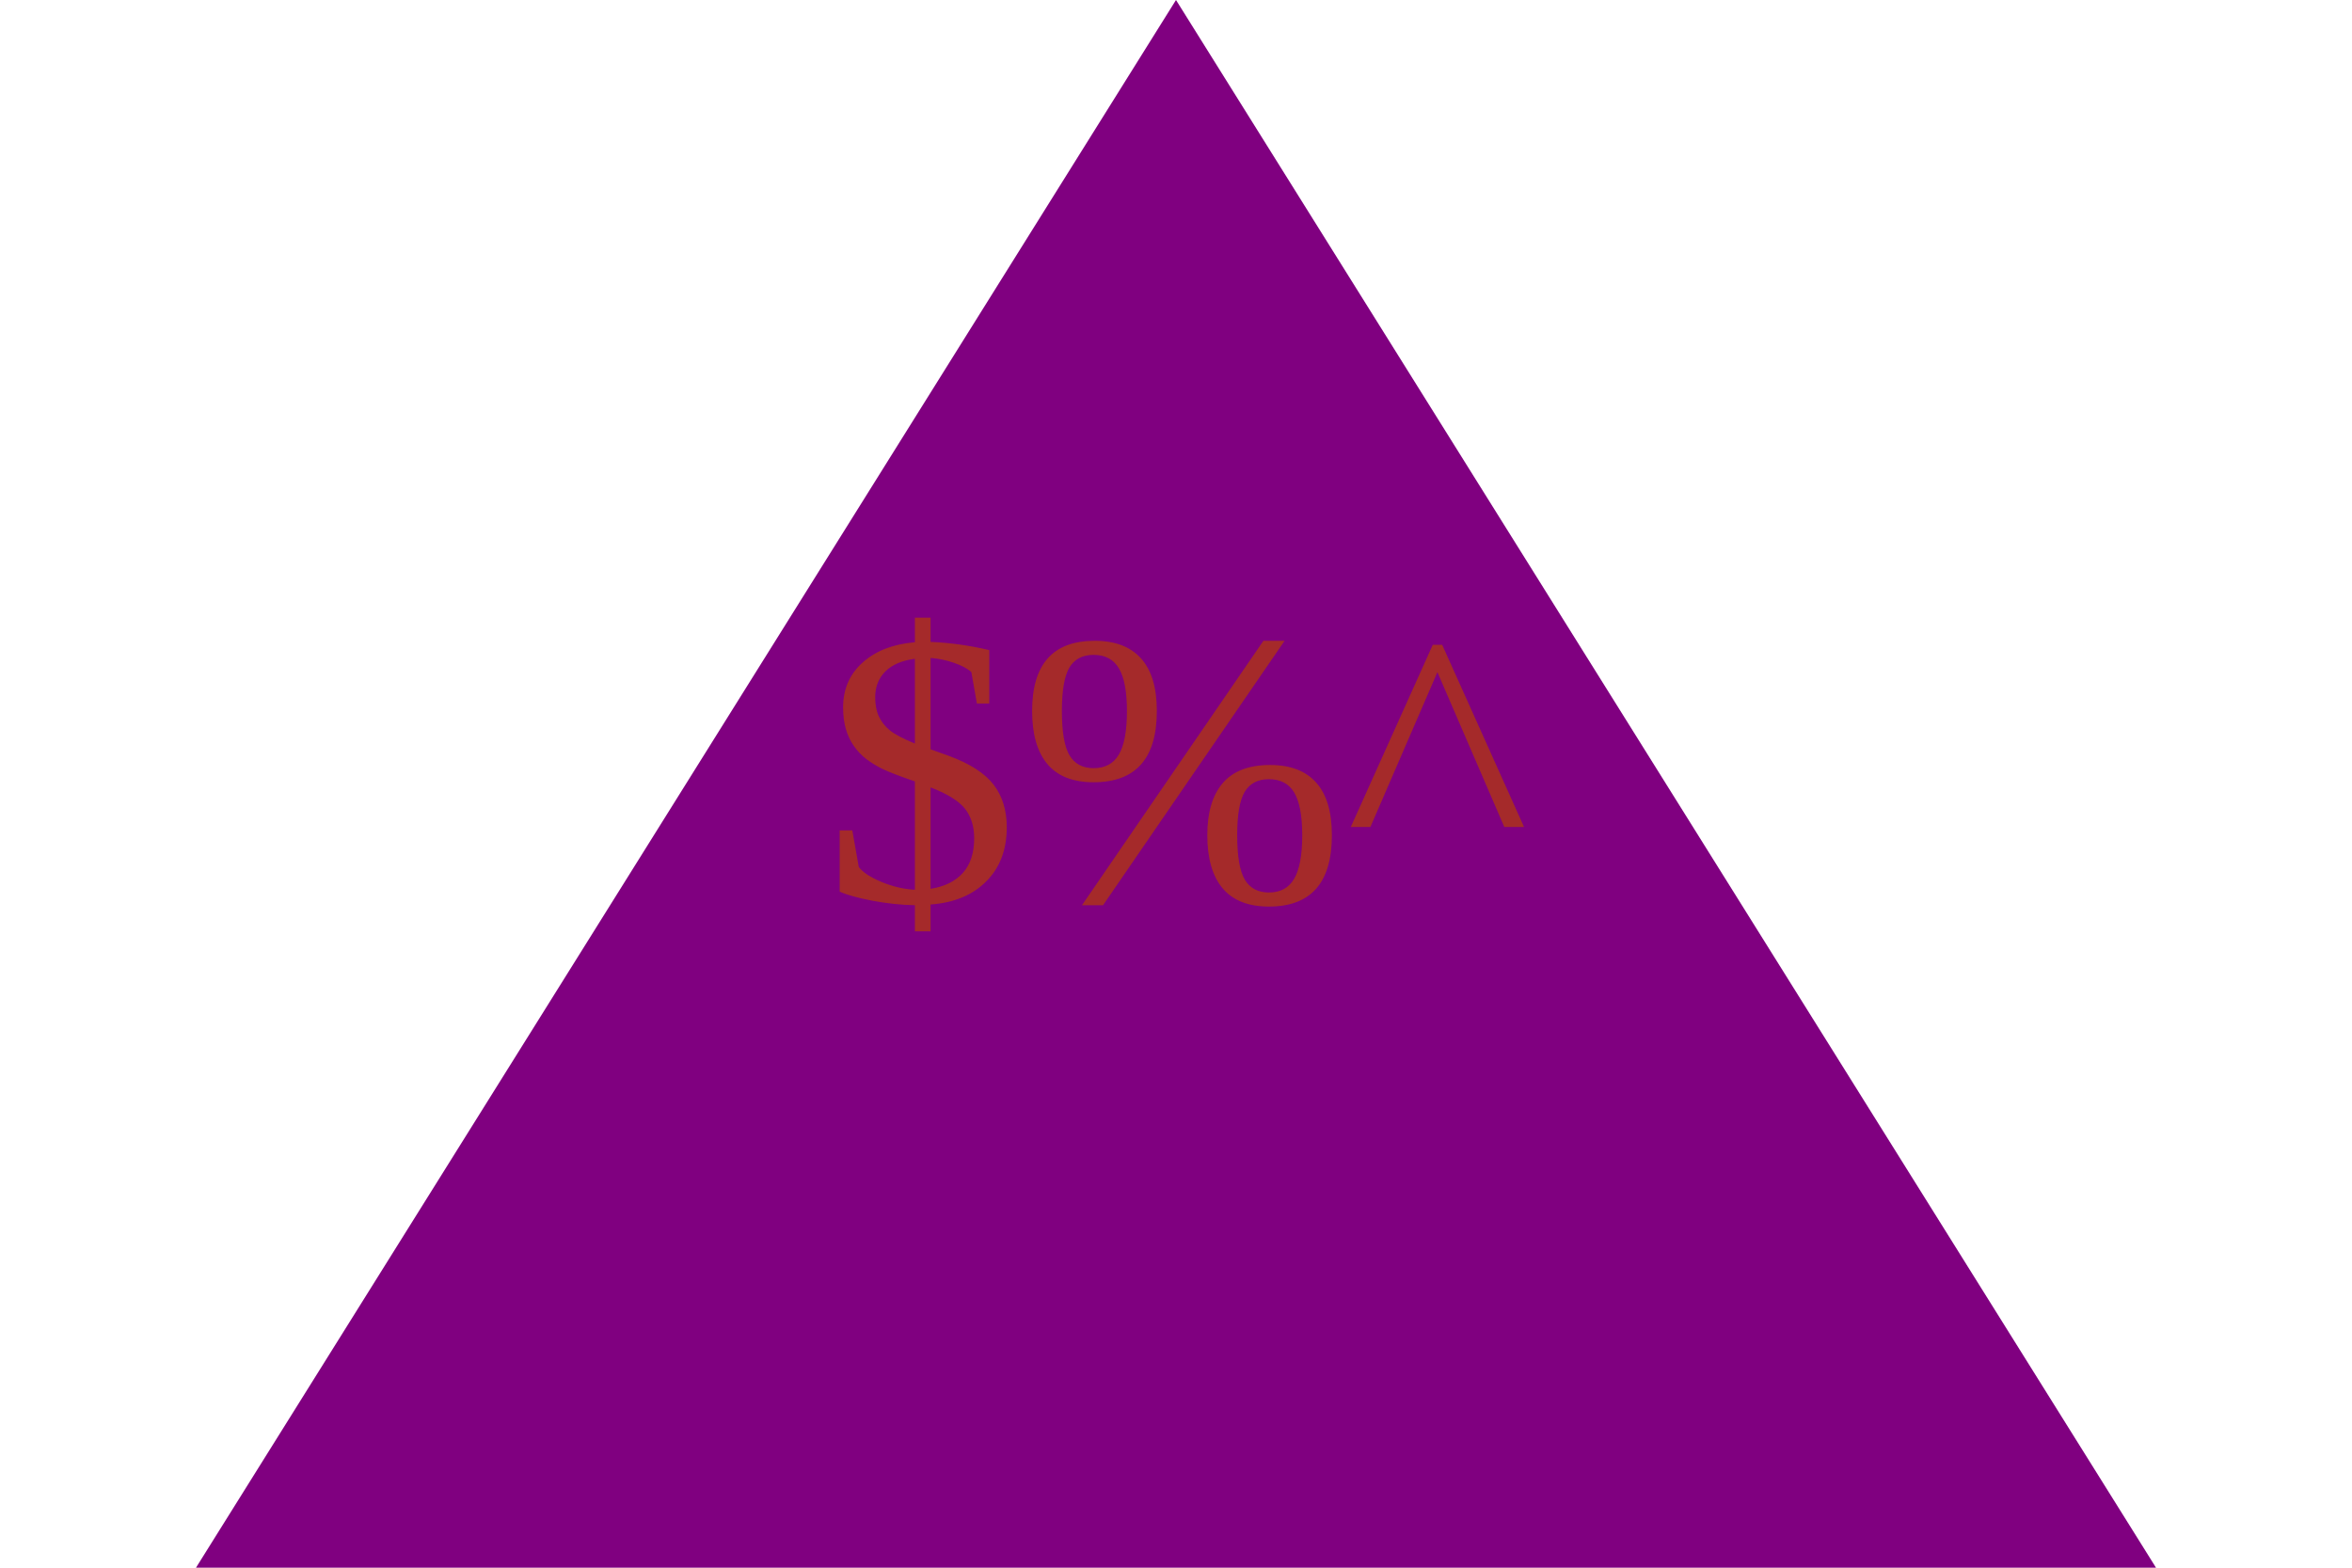
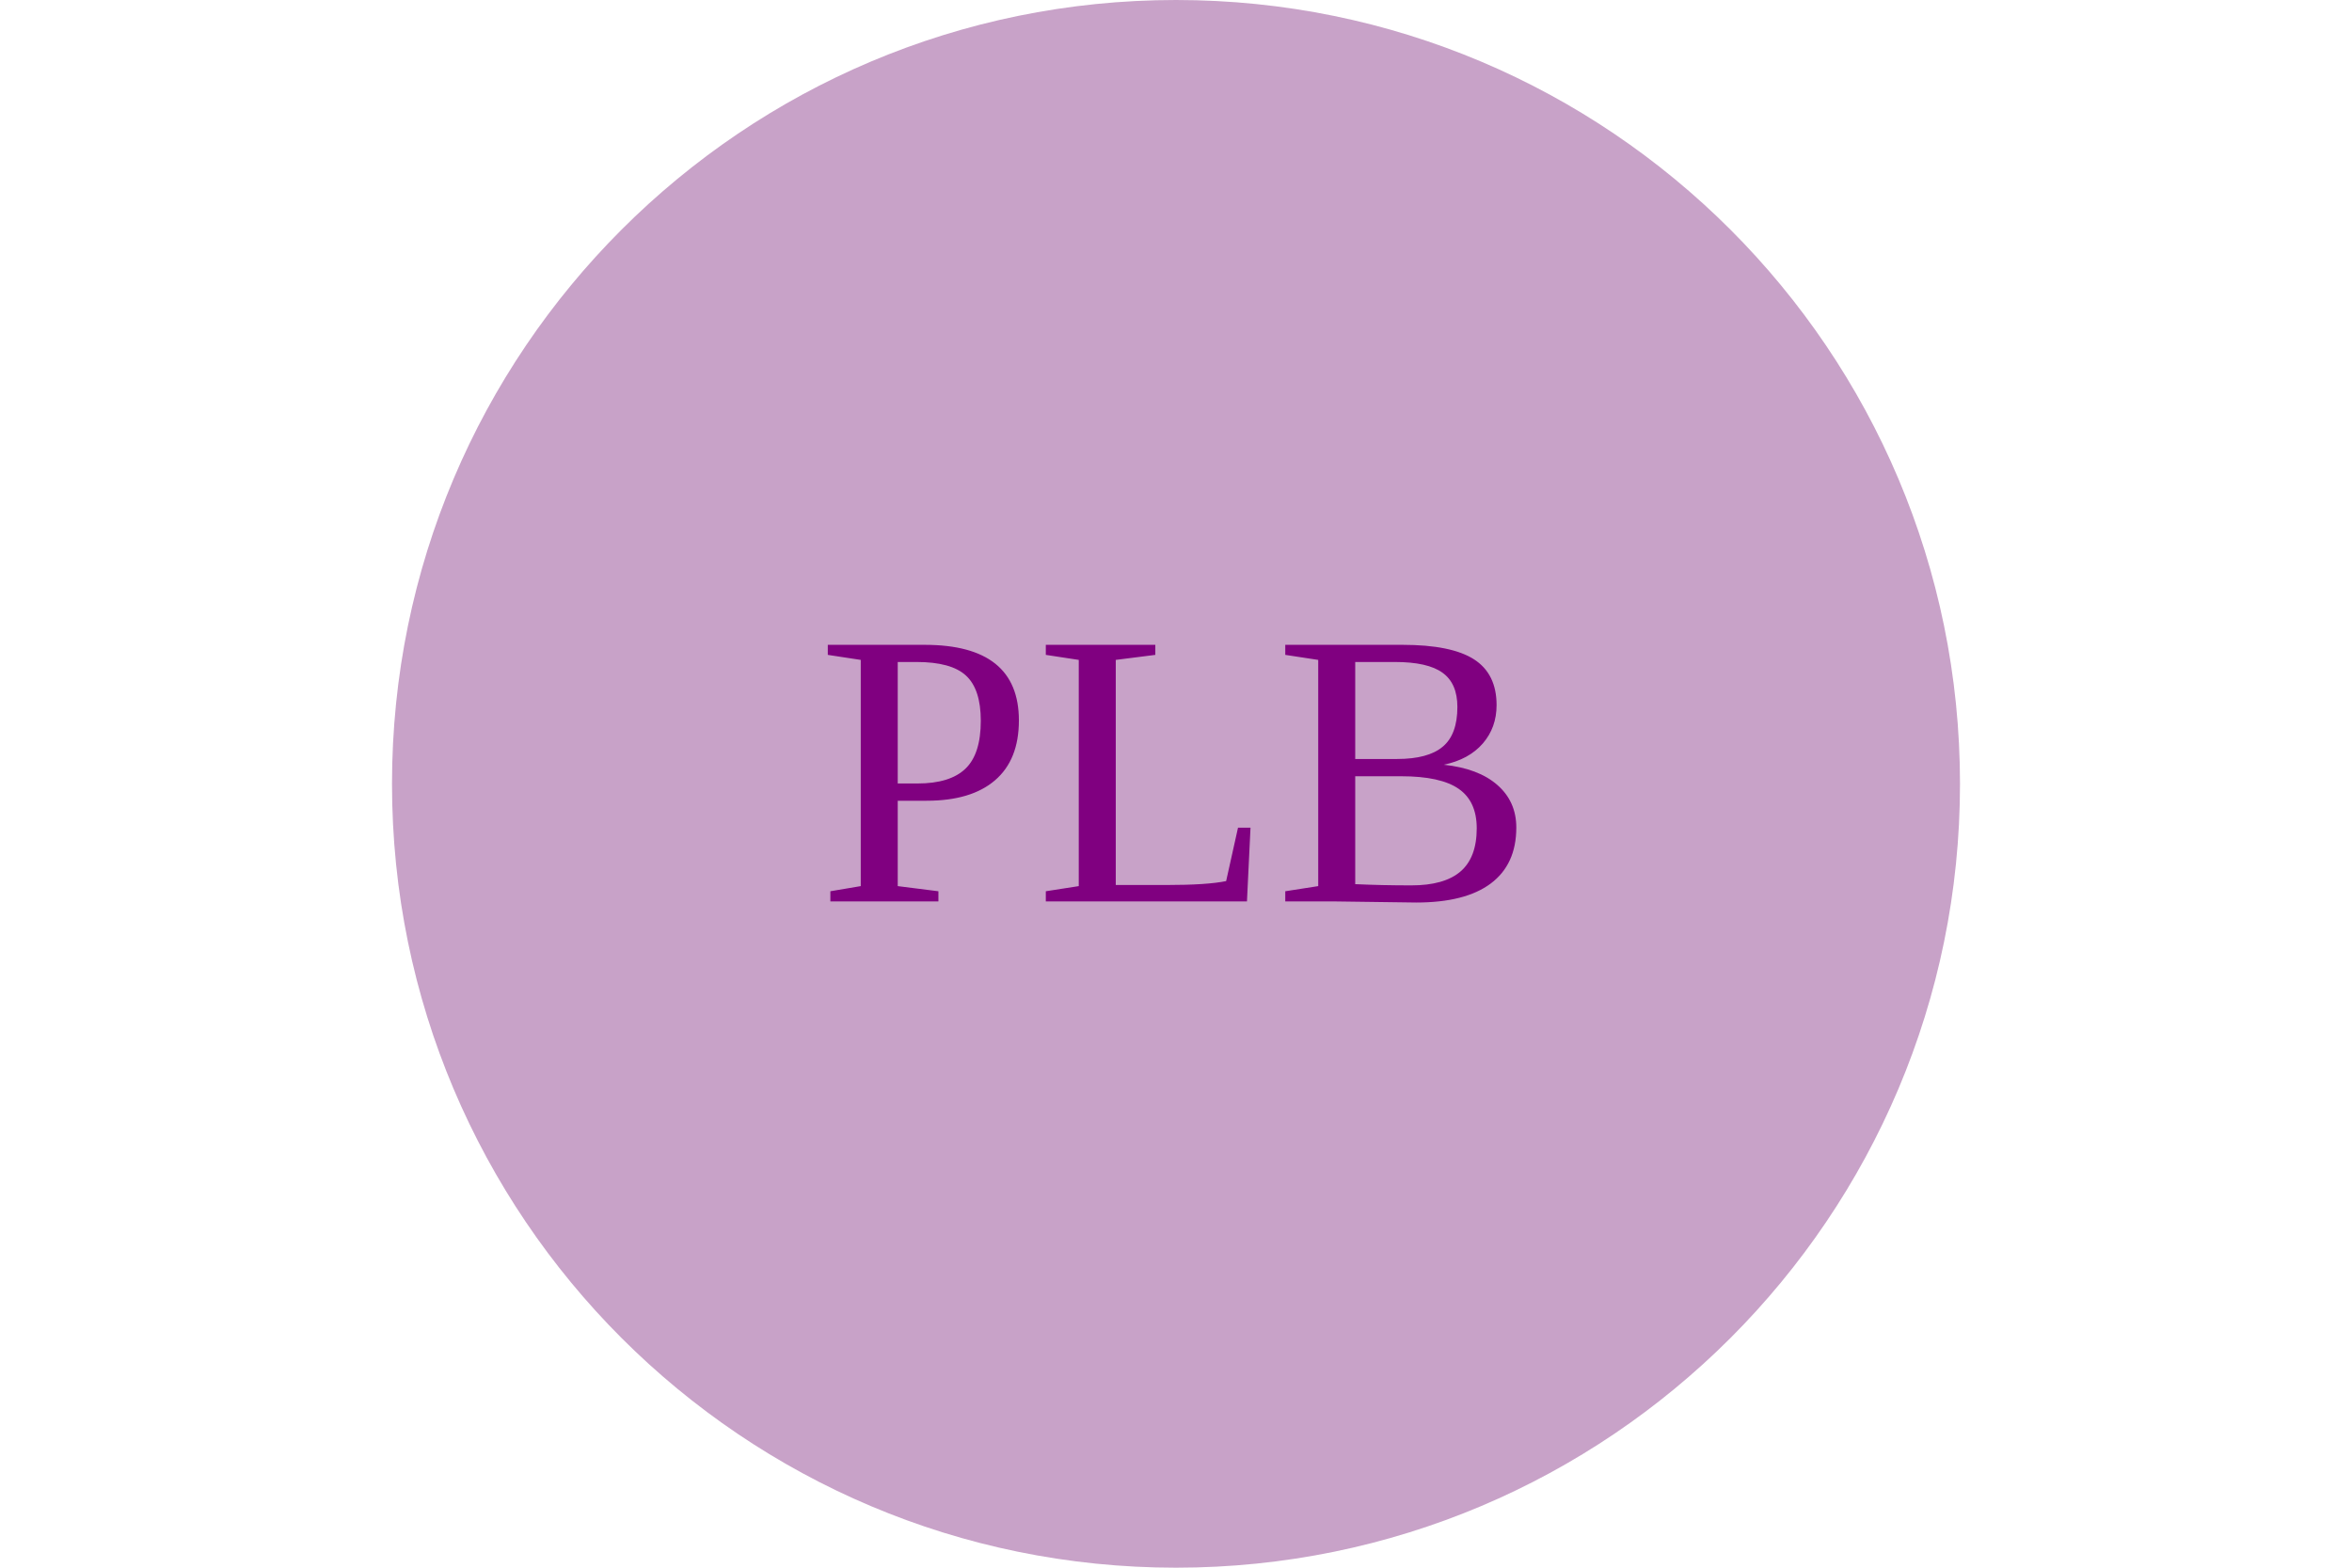
<svg xmlns="http://www.w3.org/2000/svg" version="1.1" width="300" height="200">
-   <polygon points="150 0 25 200 275 200" height="100%" width="100%" fill="purple" />
-   <text x="150" y="115" text-anchor="middle" font-size="50" fill="brown">$%^</text>
+   <circle cx="50%" cy="50%" r="100" width="100%" height="100%" fill="#C8A2C8" />
+   <text x="150" y="115" text-anchor="middle" font-size="50" fill="purple">PLB</text>
</svg>
